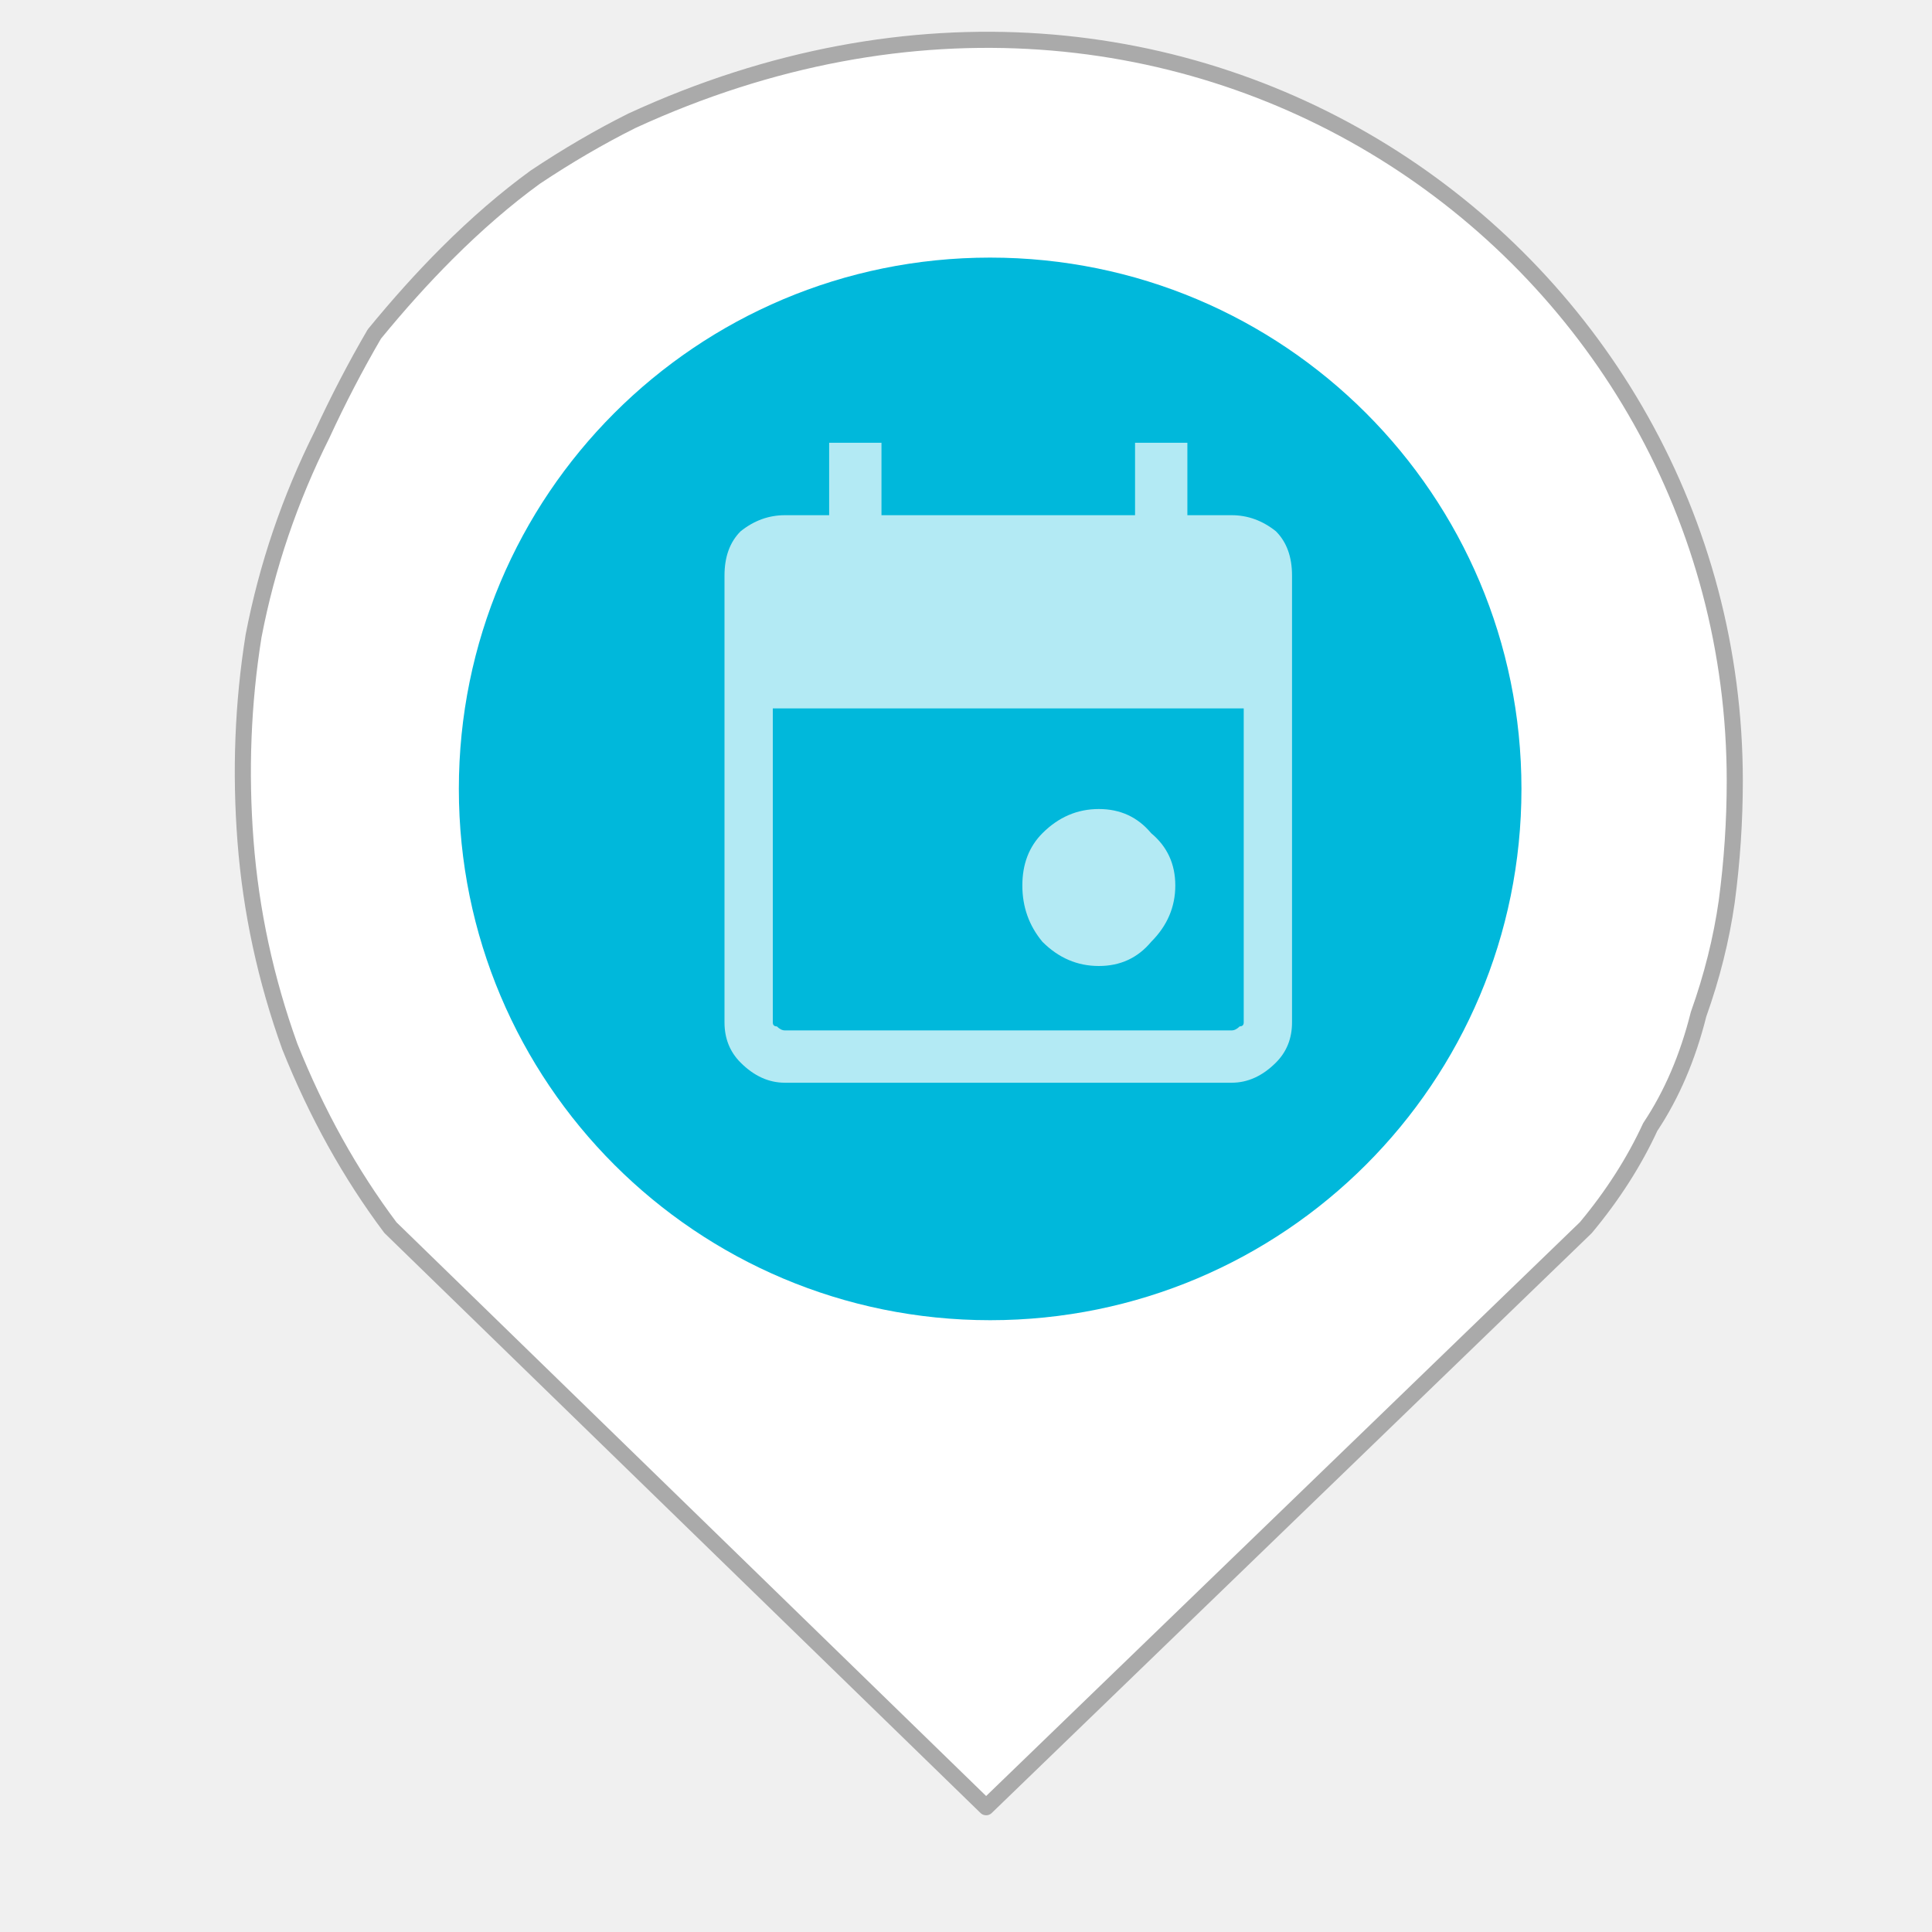
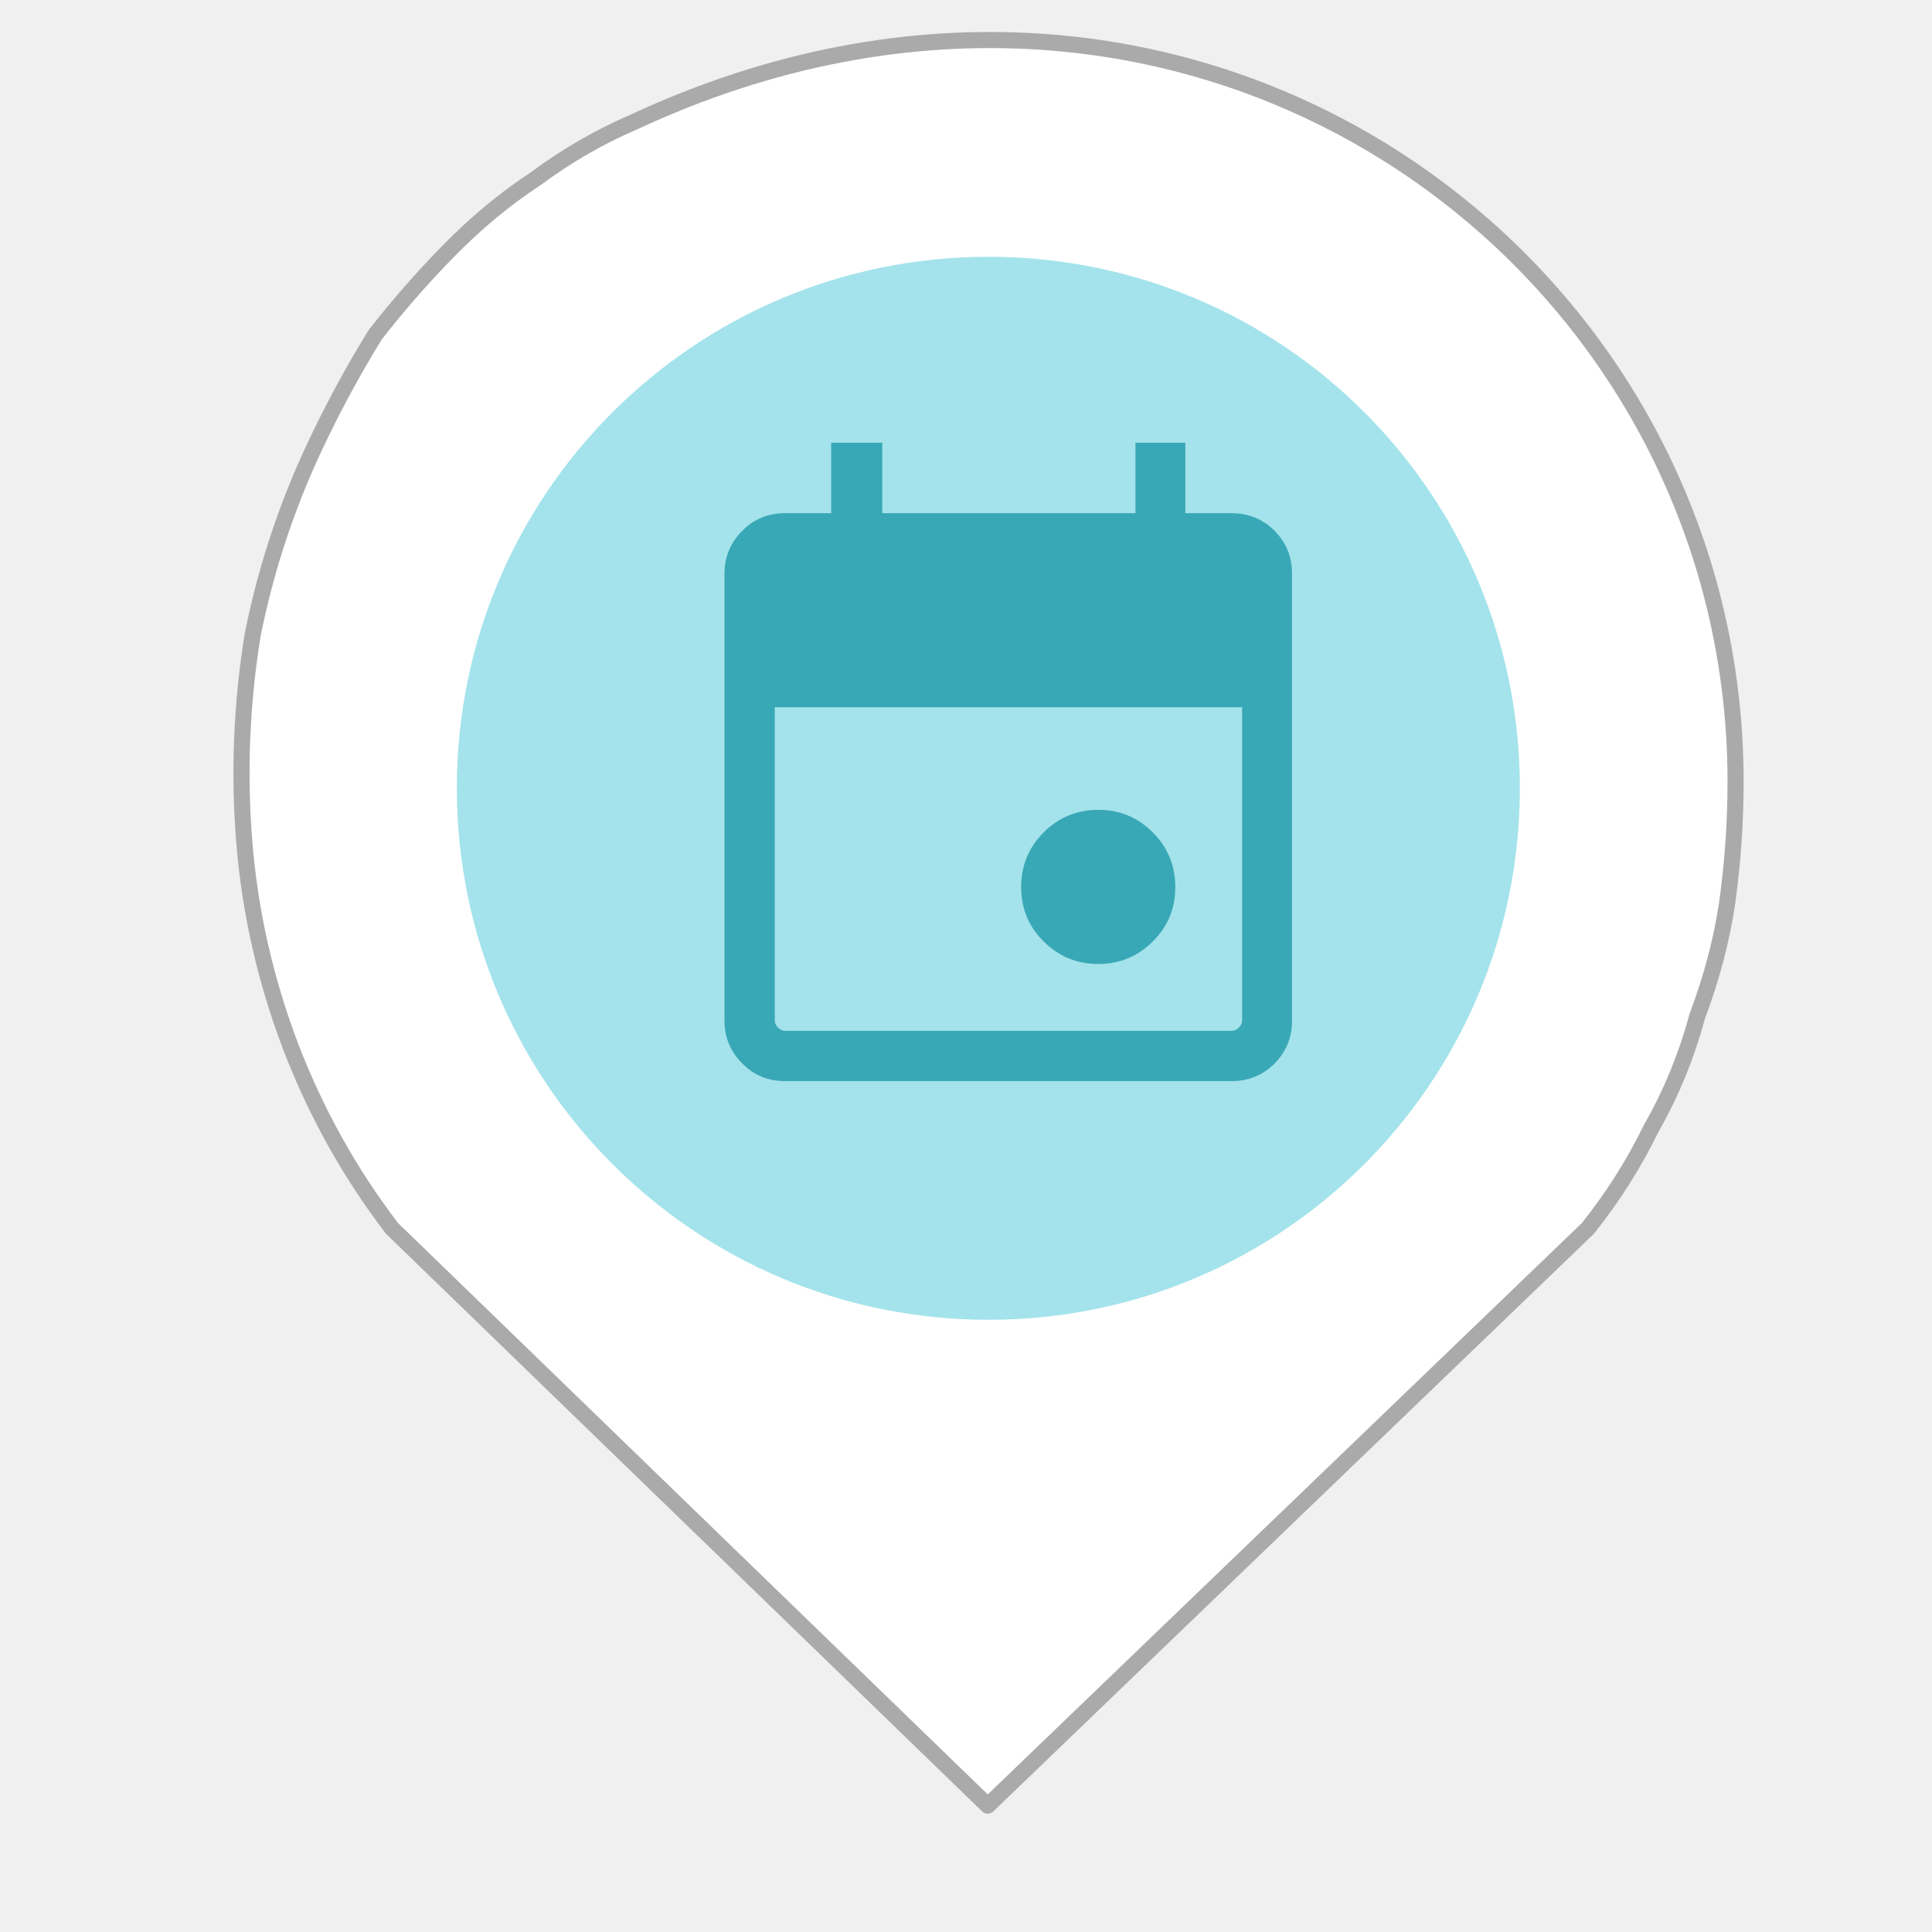
<svg xmlns="http://www.w3.org/2000/svg" version="1.2" viewBox="0 0 48 48" width="48" height="48">
  <style>
		.s0 { fill: #ffffff;stroke: #aaaaaa;stroke-linecap: round;stroke-linejoin: round;stroke-width: .4 } 
- 		.s1 { display: none;fill: #f47d02;stroke: #fadcbc;stroke-miterlimit:100;stroke-width: 0 } 
- 		.s2 { display: none;fill: none } 
- 		.s3 { fill: #00b8db } 
- 		.s4 { opacity: .7;fill: #ffffff } 
- 		.s5 { opacity: .7;display: none;fill: #ffffff } 
- 		.s6 { display: none;fill: #0097a7 } 
- 		.s7 { display: none;fill: #faddbc } 
- 		.s8 { display: none;fill: #b2ebf2 } 
+ 		.s1 { fill: #a4e3eb } 
+ 		.s2 { opacity: .7;fill: #0c8e9f } 
	</style>
-   <path id="Layer copy" fill-rule="evenodd" class="s0" d="m43.1 19.4q0 1.5-0.2 3-0.2 1.4-0.7 2.8-0.4 1.6-1.2 2.8-0.6 1.3-1.6 2.5l-14.9 14.4-14.8-14.4q-1.5-2-2.5-4.5-0.9-2.5-1.1-5.1-0.2-2.6 0.2-5.1 0.5-2.6 1.7-5 0.6-1.3 1.3-2.5 0.9-1.1 1.8-2 1.1-1.1 2.2-1.9 1.2-0.8 2.4-1.4c13.9-6.4 27.4 3.4 27.4 16.4zm-15.7 5.7q1.2-0.5 2.2-1.5 0.9-0.9 1.4-2.1 0.6-1.2 0.6-2.6c0-2.7-1.7-5.2-4.2-6.2-2.5-1-5.5-0.5-7.4 1.4-1.9 2-2.5 4.9-1.4 7.4 1 2.4 3.5 4.2 6.3 4.2q1.3-0.1 2.5-0.6z" />
-   <path id="Layer copy 3" fill-rule="evenodd" class="s1" d="m41.4 18.1q0 1.4-0.2 2.8-0.2 1.3-0.7 2.6-0.4 1.4-1.1 2.6-0.6 1.2-1.5 2.3l-14.2 15.3-14.1-15.3q-1.5-1.9-2.4-4.2-0.9-2.3-1.1-4.7-0.2-2.4 0.2-4.8 0.5-2.4 1.6-4.6 0.6-1.2 1.3-2.3 0.8-1 1.7-1.9 1-1 2.1-1.7 1.1-0.8 2.3-1.3c13.2-6 26.1 3.1 26.1 15.2zm-15 5.3q1.2-0.5 2.1-1.4 0.9-0.9 1.4-2 0.5-1.1 0.5-2.4c0-2.5-1.6-4.8-4-5.7-2.4-1-5.2-0.5-7 1.3-1.8 1.8-2.4 4.5-1.4 6.8 1 2.3 3.4 3.9 6 3.9q1.3-0.1 2.4-0.5z" />
-   <path id="Layer copy 5" fill-rule="evenodd" class="s2" d="m41.4 18.1q0 1.4-0.2 2.8-0.2 1.3-0.7 2.6-0.4 1.4-1.1 2.6-0.6 1.2-1.5 2.3l-14.2 15.3-14.1-15.3q-1.5-1.9-2.4-4.2-0.9-2.3-1.1-4.7-0.2-2.4 0.2-4.8 0.5-2.4 1.6-4.6 0.6-1.2 1.3-2.3 0.8-1 1.7-1.9 1-1 2.1-1.7 1.1-0.8 2.3-1.3c13.2-6 26.1 3.1 26.1 15.2zm-15 5.3q1.2-0.5 2.1-1.4 0.9-0.9 1.4-2 0.5-1.1 0.5-2.4c0-2.5-1.6-4.8-4-5.7-2.4-1-5.2-0.5-7 1.3-1.8 1.8-2.4 4.5-1.4 6.8 1 2.3 3.4 3.9 6 3.9q1.3-0.1 2.4-0.5z" />
-   <path id="Forme 1" fill-rule="evenodd" class="s3" d="m24.6 32.8c-7.3 0-13.2-5.9-13.2-13.2 0-7.3 5.9-13.2 13.2-13.2 7.3 0 13.2 5.9 13.2 13.2 0 7.3-5.9 13.2-13.2 13.2z" />
-   <path class="s4" d="m19.5 26.9q-0.6 0-1.1-0.5-0.4-0.4-0.4-1v-11.1q0-0.7 0.4-1.1 0.5-0.4 1.1-0.4h1.1v-1.8h1.3v1.8h6.3v-1.8h1.3v1.8h1.1q0.6 0 1.1 0.4 0.4 0.4 0.4 1.1v11.1q0 0.6-0.4 1-0.5 0.5-1.1 0.5zm0-1.3h11.1q0.1 0 0.2-0.1 0.1 0 0.1-0.1v-7.8h-11.7v7.8q0 0.1 0.1 0.1 0.1 0.1 0.2 0.1zm7.8-1.6q-0.8 0-1.4-0.6-0.5-0.6-0.5-1.4 0-0.8 0.5-1.3 0.6-0.6 1.4-0.6 0.8 0 1.3 0.6 0.6 0.5 0.6 1.3 0 0.8-0.6 1.4-0.5 0.6-1.3 0.6z" />
-   <path class="s5" d="m24.9 17.8l-2.6-2.6 2.6-2.6 2.6 2.6zm-8.6 8.9v-3.1q0-0.6 0.4-1 0.4-0.4 1-0.4h2.5q0.4 0 0.7 0.2 0.3 0.2 0.5 0.5 0.6 0.8 1.5 1.3 0.9 0.4 2 0.4 1 0 1.9-0.4 0.9-0.5 1.5-1.3 0.2-0.3 0.6-0.5 0.3-0.2 0.6-0.2h2.6q0.5 0 0.9 0.4 0.4 0.4 0.4 1v3.1h-5.3v-1.9q-0.7 0.5-1.5 0.8-0.8 0.3-1.7 0.3-0.9 0-1.8-0.3-0.8-0.3-1.5-0.8v1.9zm2.3-5.6q-1 0-1.6-0.7-0.7-0.7-0.7-1.6 0-0.9 0.7-1.6 0.6-0.6 1.6-0.6 0.9 0 1.6 0.6 0.6 0.7 0.6 1.6 0 0.9-0.6 1.6-0.7 0.7-1.6 0.7zm12.6 0q-1 0-1.6-0.7-0.7-0.7-0.7-1.6 0-0.9 0.7-1.6 0.6-0.6 1.6-0.6 0.9 0 1.6 0.6 0.6 0.7 0.6 1.6 0 0.9-0.6 1.6-0.7 0.7-1.6 0.7z" />
-   <path class="s5" d="m24 28.2v-1.5q-2.7-0.2-4.5-2-1.8-1.8-2-4.5h-1.5v-1.2h1.5q0.2-2.7 2-4.5 1.8-1.8 4.5-2v-1.5h1.2v1.5q2.7 0.2 4.5 2 1.8 1.8 2 4.5h1.5v1.2h-1.5q-0.2 2.7-2 4.5-1.8 1.8-4.5 2v1.5zm0.7-2.7q2.4 0 4.1-1.7 1.8-1.8 1.8-4.2 0-2.4-1.8-4.2-1.7-1.7-4.1-1.7-2.5 0-4.2 1.7-1.7 1.8-1.7 4.2 0 2.4 1.7 4.2 1.7 1.7 4.2 1.7zm0-2.9q-1.3 0-2.1-0.9-0.9-0.9-0.9-2.1 0-1.2 0.9-2.1 0.8-0.9 2.1-0.9 1.2 0 2 0.9 0.9 0.9 0.9 2.1 0 1.2-0.9 2.1-0.8 0.9-2 0.9z" />
-   <path class="s5" d="m24 28.5v-1.6q-2.5-0.3-4.3-2.1-1.8-1.8-2.1-4.3h-1.6v-1.5h1.6q0.3-2.5 2.1-4.3 1.8-1.8 4.3-2.1v-1.6h1.5v1.6q2.5 0.3 4.3 2.1 1.8 1.8 2.1 4.3h1.6v1.5h-1.6q-0.3 2.5-2.1 4.3-1.8 1.8-4.3 2.1v1.6zm0.8-3.2q2.4 0 4-1.6 1.6-1.6 1.6-3.9 0-2.4-1.6-4-1.6-1.6-4-1.6-2.3 0-3.9 1.6-1.6 1.6-1.6 4 0 2.3 1.6 3.9 1.6 1.6 3.9 1.6zm0-2.4q-1.3 0-2.2-0.9-0.9-0.9-0.9-2.2 0-1.4 0.9-2.3 0.9-0.9 2.2-0.9 1.4 0 2.3 0.9 0.9 0.9 0.9 2.3 0 1.3-0.9 2.2-0.9 0.9-2.3 0.9z" />
-   <path id="Forme 2" fill-rule="evenodd" class="s6" d="m22 11c0.6 0 1 0.4 1 0.9v0.8h4v-0.8c0-0.5 0.4-0.9 1-0.9 0.6 0 1 0.4 1 0.9v0.8h1.5c0.8 0 1.5 0.6 1.5 1.4v1.3h-14v-1.3c0-0.8 0.7-1.4 1.5-1.4h1.5v-0.8c0-0.5 0.4-0.9 1-0.9zm-4 5.2h14v7.5c0 0.7-0.7 1.3-1.5 1.3h-11c-0.8 0-1.5-0.6-1.5-1.3zm2.5 1.7c-0.3 0-0.5 0.2-0.5 0.5v2.6c0 0.2 0.2 0.4 0.5 0.4h3c0.3 0 0.5-0.2 0.5-0.4v-2.6c0-0.3-0.2-0.5-0.5-0.5z" />
-   <path id="Forme 4" class="s7" d="m33 18.5c0 0.6-0.5 1-1 1h-0.9v4.7q0 0.1 0 0.2v0.5c0 0.7-0.5 1.2-1.2 1.2h-0.5q0 0-0.1 0 0 0-0.1 0h-0.9-0.7c-0.7 0-1.2-0.5-1.2-1.2v-0.7-1.9c0-0.5-0.4-0.9-1-0.9h-1.9c-0.5 0-0.9 0.4-0.9 0.9v1.9 0.7c0 0.7-0.5 1.2-1.2 1.2h-0.7-0.9q-0.1 0-0.2 0 0 0-0.1 0h-0.4c-0.7 0-1.2-0.5-1.2-1.2v-3.3q0 0 0-0.1v-2h-1c-0.5 0-0.9-0.4-0.9-1q0-0.4 0.3-0.7l7.6-6.6c0.2-0.2 0.4-0.2 0.6-0.2 0.2 0 0.4 0.1 0.6 0.2l7.5 6.6q0.4 0.3 0.4 0.7z" />
-   <path id="Forme 3" fill-rule="evenodd" class="s8" d="m30.9 18.8l2-1.9c0.6-0.7 0.6-1.6 0-2.3l-2.2-2.1c-0.6-0.7-1.6-0.7-2.2 0l-1.1 1.1q-0.1 0-0.3 0h-3.1c-1 0-1.9 0.8-2 1.8v3.3c0 0.6 0.5 1.1 1.1 1.1 0.6 0 1.1-0.5 1.1-1.1v-2.4c0 0 4.3 0 4.3 0h0.2c1.2 0 2.2 1 2.2 2.2zm-5.8-1.7v1.6c0 1.1-0.9 2-2 2-1.1 0-2-0.9-2-2v-3.3c-1 0.2-1.8 0.9-2.1 1.9l-0.5 1.6-2 2.1c-0.7 0.6-0.7 1.6 0 2.2l2.1 2.2c0.7 0.6 1.6 0.6 2.3 0l1-1.1q0.1 0 0.1 0h4.5c0.7 0 1.3-0.6 1.3-1.3q0-0.3-0.1-0.5h0.1c0.8 0 1.4-0.6 1.4-1.3 0-0.4-0.2-0.7-0.4-1 0.7-0.1 1.2-0.7 1.2-1.5 0-0.9-0.7-1.6-1.5-1.6 0 0-3.4 0-3.4 0z" />
+   <path id="Layer copy" fill-rule="evenodd" class="s0" d="m43.12 19.42q0 1.51-0.21 3.02-0.21 1.4-0.74 2.8-0.41 1.51-1.15 2.8-0.63 1.3-1.57 2.48l-14.91 14.34-14.8-14.34q-1.57-2.05-2.52-4.52-0.94-2.48-1.15-5.07-0.21-2.59 0.21-5.17 0.52-2.59 1.68-4.96 0.63-1.3 1.36-2.48 0.84-1.08 1.79-2.05 1.05-1.08 2.2-1.83 1.16-0.86 2.42-1.4c13.85-6.47 27.39 3.34 27.39 16.38zm-15.74 5.71q1.26-0.54 2.2-1.51 0.94-0.97 1.47-2.15 0.52-1.19 0.52-2.59c0-2.69-1.68-5.17-4.19-6.14-2.52-1.08-5.46-0.54-7.35 1.4-1.89 1.94-2.52 4.85-1.47 7.33 1.05 2.48 3.57 4.2 6.3 4.2q1.36-0.11 2.52-0.54z" />
+   <path id="Forme 1 copy" fill-rule="evenodd" class="s1" d="m24.56 32.79c-7.3 0-13.21-5.91-13.21-13.21 0-7.3 5.91-13.2 13.21-13.2 7.3 0 13.2 5.9 13.2 13.2 0 7.3-5.9 13.21-13.2 13.21z" />
+   <path class="s2" d="m19.5 26.86q-0.63 0-1.06-0.44-0.44-0.44-0.44-1.06v-11.11q0-0.62 0.44-1.06 0.43-0.44 1.06-0.44h1.15v-1.75h1.27v1.75h6.29v-1.75h1.24v1.75h1.15q0.63 0 1.07 0.44 0.43 0.44 0.43 1.06v11.11q0 0.62-0.43 1.06-0.44 0.44-1.07 0.44zm0-1.25h11.1q0.1 0 0.18-0.08 0.08-0.08 0.08-0.17v-7.79h-11.61v7.79q0 0.09 0.08 0.17 0.08 0.08 0.17 0.08zm7.79-1.66q-0.8 0-1.36-0.56-0.56-0.55-0.56-1.35 0-0.8 0.56-1.36 0.56-0.56 1.36-0.56 0.79 0 1.35 0.56 0.56 0.56 0.56 1.36 0 0.8-0.56 1.35-0.56 0.56-1.35 0.56z" />
</svg>
